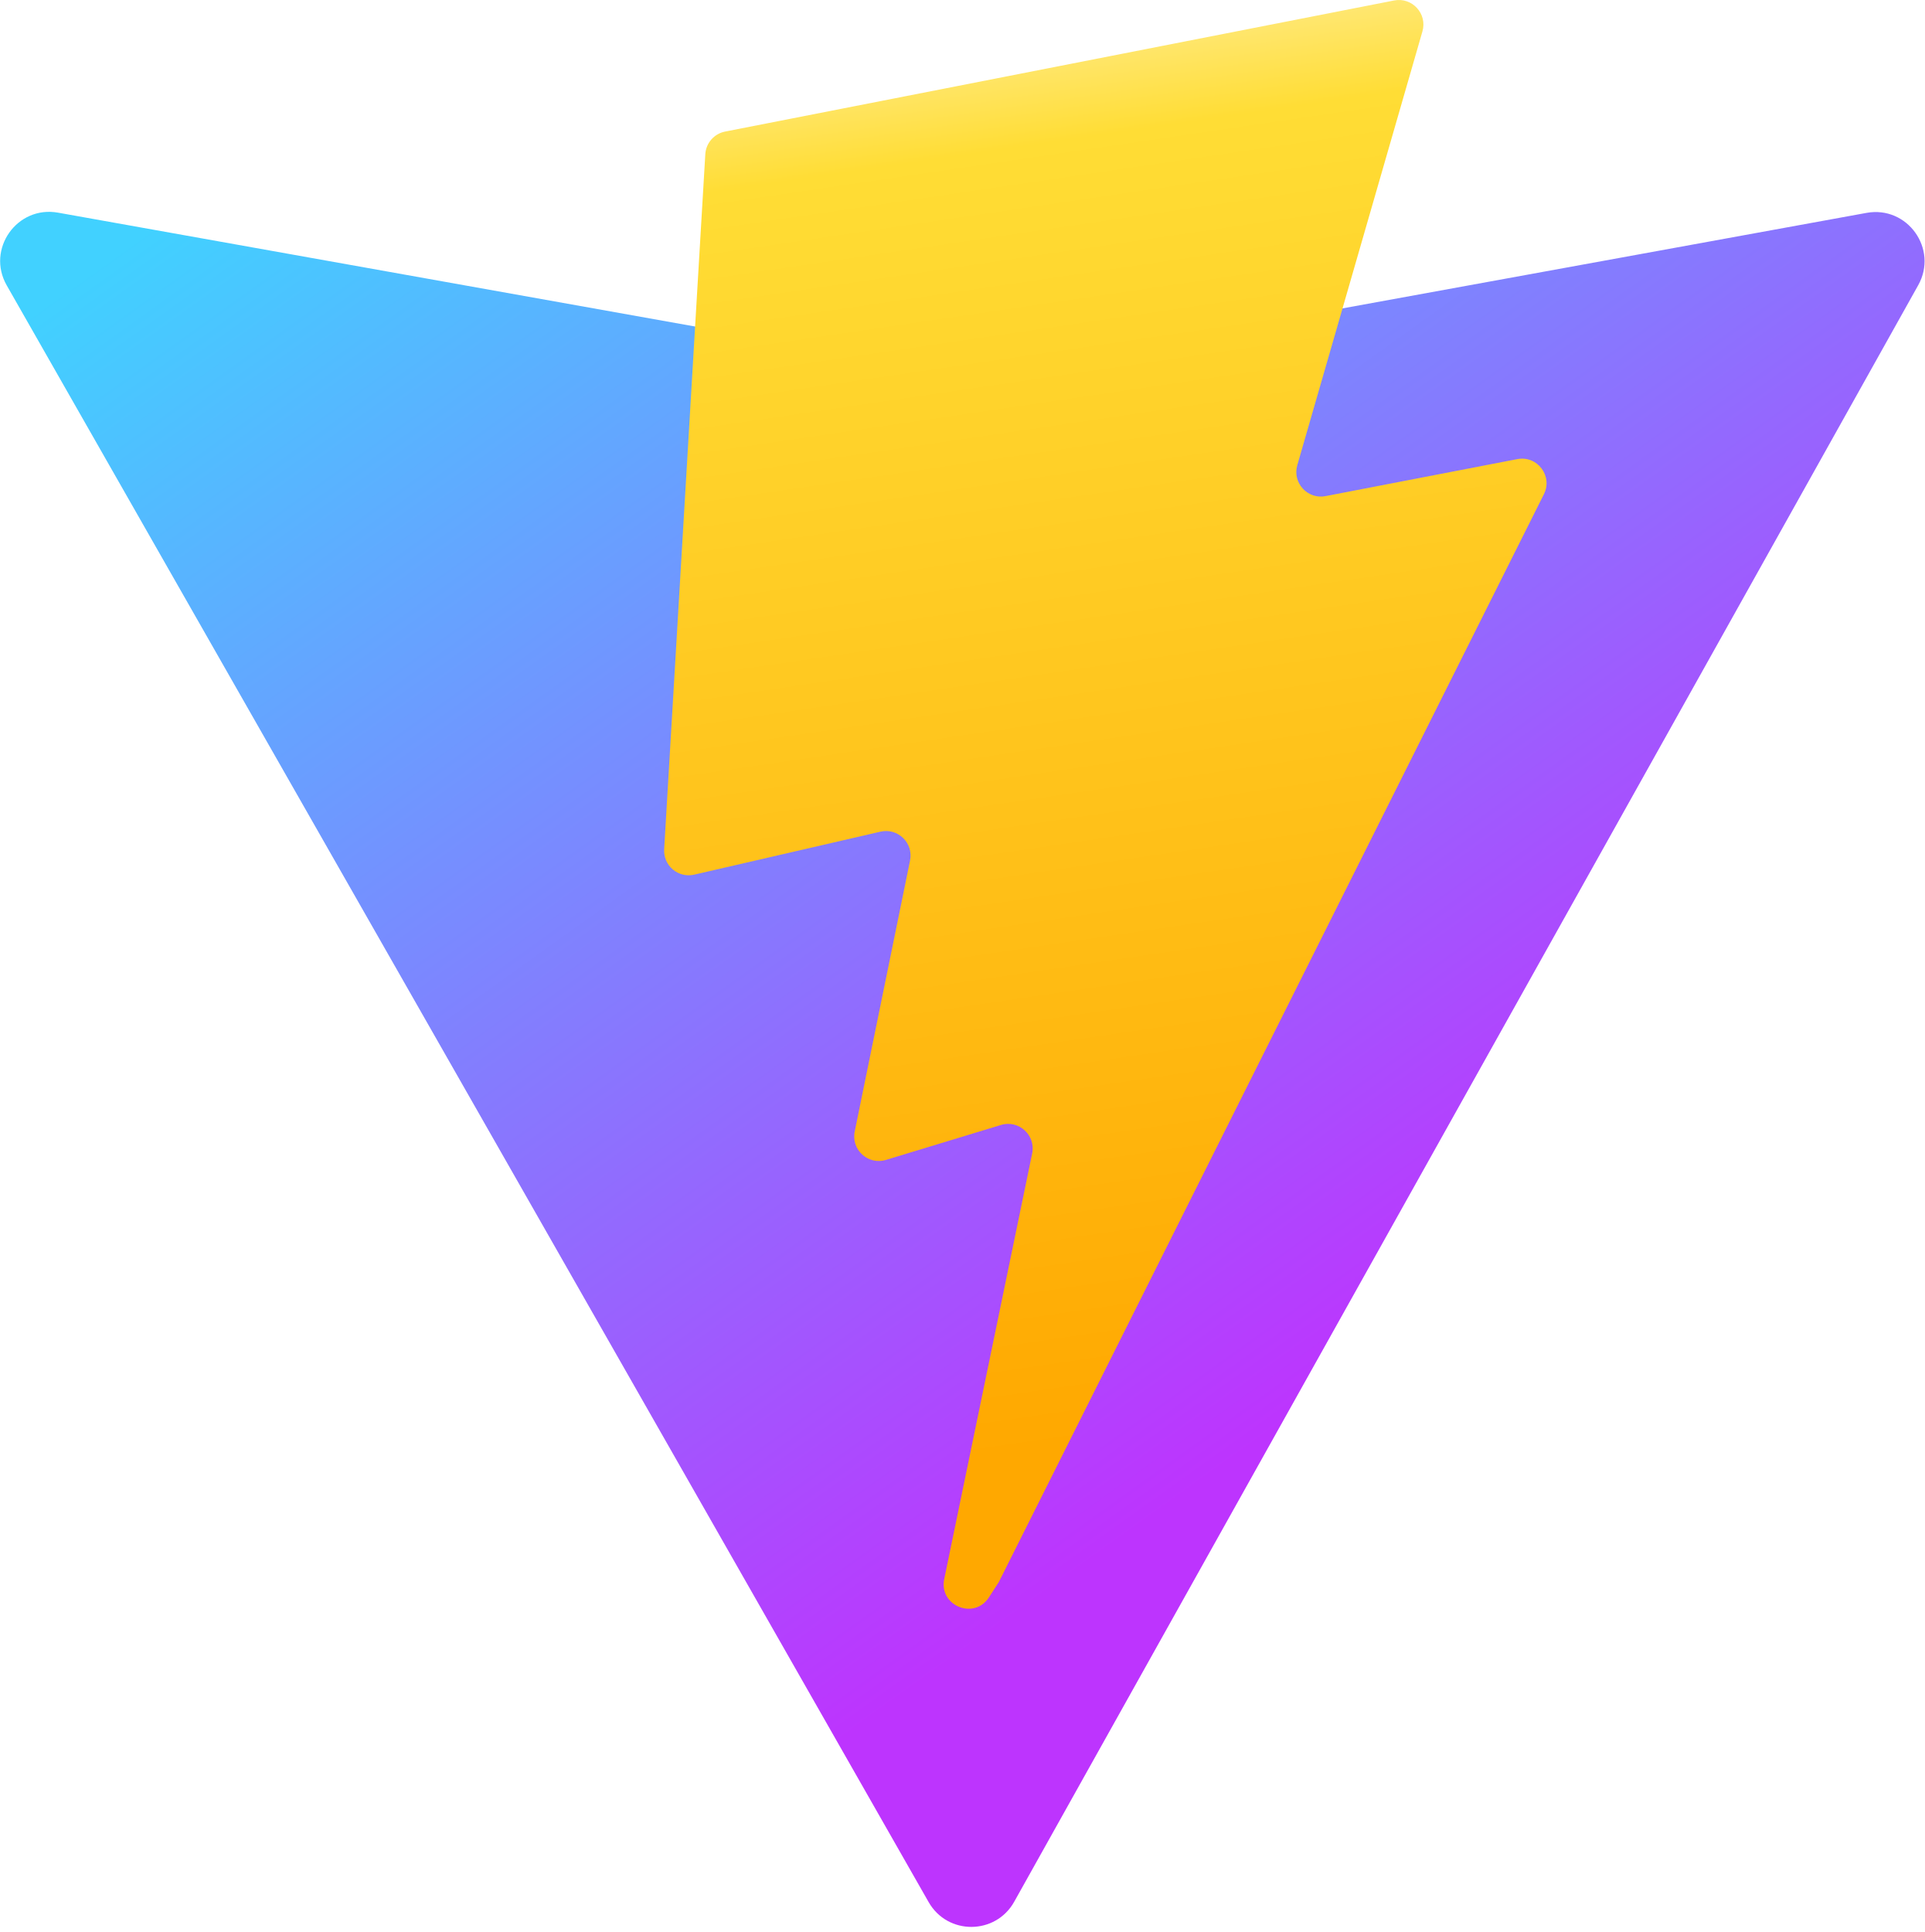
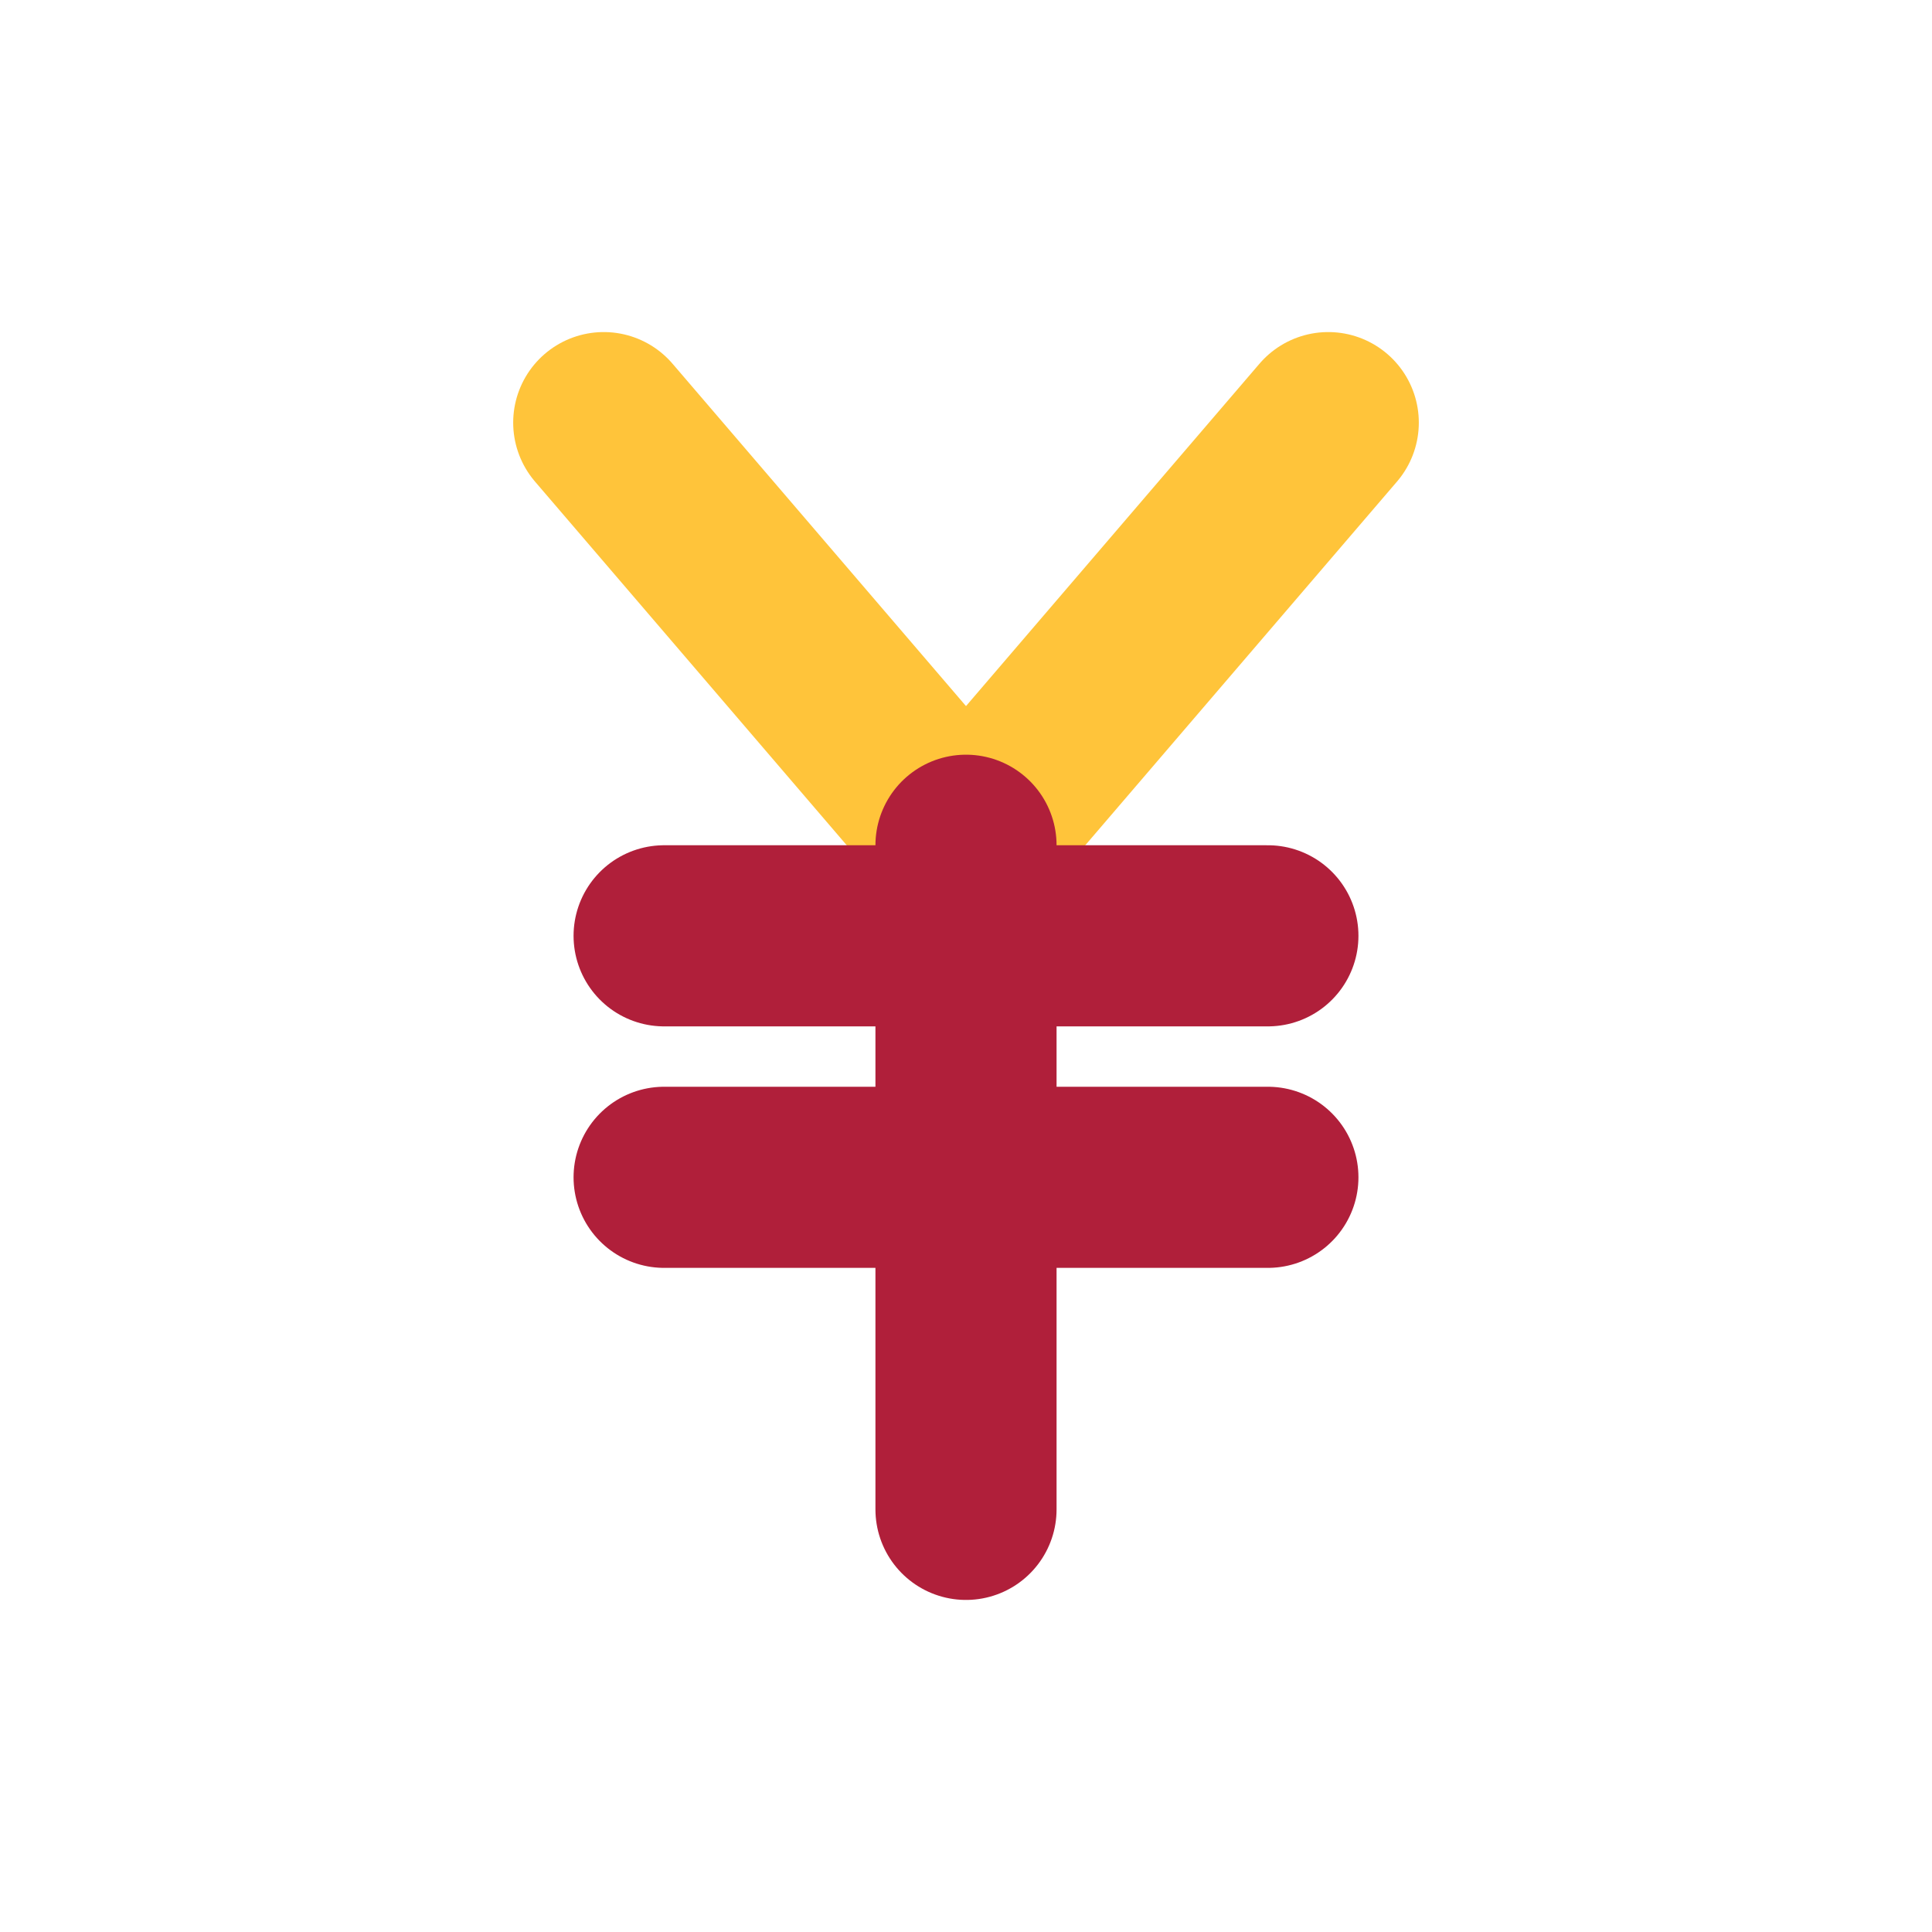
- <svg xmlns="http://www.w3.org/2000/svg" aria-hidden="true" role="img" class="iconify iconify--logos" width="31.88" height="32" preserveAspectRatio="xMidYMid meet" viewBox="0 0 256 257">
-   <defs>
-     <linearGradient id="IconifyId1813088fe1fbc01fb466" x1="-.828%" x2="57.636%" y1="7.652%" y2="78.411%">
-       <stop offset="0%" stop-color="#41D1FF" />
-       <stop offset="100%" stop-color="#BD34FE" />
-     </linearGradient>
-     <linearGradient id="IconifyId1813088fe1fbc01fb467" x1="43.376%" x2="50.316%" y1="2.242%" y2="89.03%">
-       <stop offset="0%" stop-color="#FFEA83" />
-       <stop offset="8.333%" stop-color="#FFDD35" />
-       <stop offset="100%" stop-color="#FFA800" />
-     </linearGradient>
-   </defs>
-   <path fill="url(#IconifyId1813088fe1fbc01fb466)" d="M255.153 37.938L134.897 252.976c-2.483 4.44-8.862 4.466-11.382.048L.875 37.958c-2.746-4.814 1.371-10.646 6.827-9.67l120.385 21.517a6.537 6.537 0 0 0 2.322-.004l117.867-21.483c5.438-.991 9.574 4.796 6.877 9.62Z" />
-   <path fill="url(#IconifyId1813088fe1fbc01fb467)" d="M185.432.063L96.44 17.501a3.268 3.268 0 0 0-2.634 3.014l-5.474 92.456a3.268 3.268 0 0 0 3.997 3.378l24.777-5.718c2.318-.535 4.413 1.507 3.936 3.838l-7.361 36.047c-.495 2.426 1.782 4.5 4.151 3.78l15.304-4.649c2.372-.72 4.652 1.36 4.15 3.788l-11.698 56.621c-.732 3.542 3.979 5.473 5.943 2.437l1.313-2.028l72.516-144.72c1.215-2.423-.88-5.186-3.54-4.672l-25.505 4.922c-2.396.462-4.435-1.77-3.759-4.114l16.646-57.705c.677-2.35-1.37-4.583-3.769-4.113Z" />
+ <svg xmlns="http://www.w3.org/2000/svg" width="64" height="64" viewBox="0 0 64 64" role="img" aria-label="￥">
+   <g fill="none" stroke-linecap="round" stroke-linejoin="round">
+     <path d="M20 14 L32 28" stroke="#FFC43A" stroke-width="6" />
+     <path d="M44 14 L32 28" stroke="#FFC43A" stroke-width="6" />
+     <path d="M22 31 H42" stroke="#B01F3A" stroke-width="6" />
+     <path d="M22 39 H42" stroke="#B01F3A" stroke-width="6" />
+     <path d="M32 28 V50" stroke="#B01F3A" stroke-width="6" />
+   </g>
</svg>
